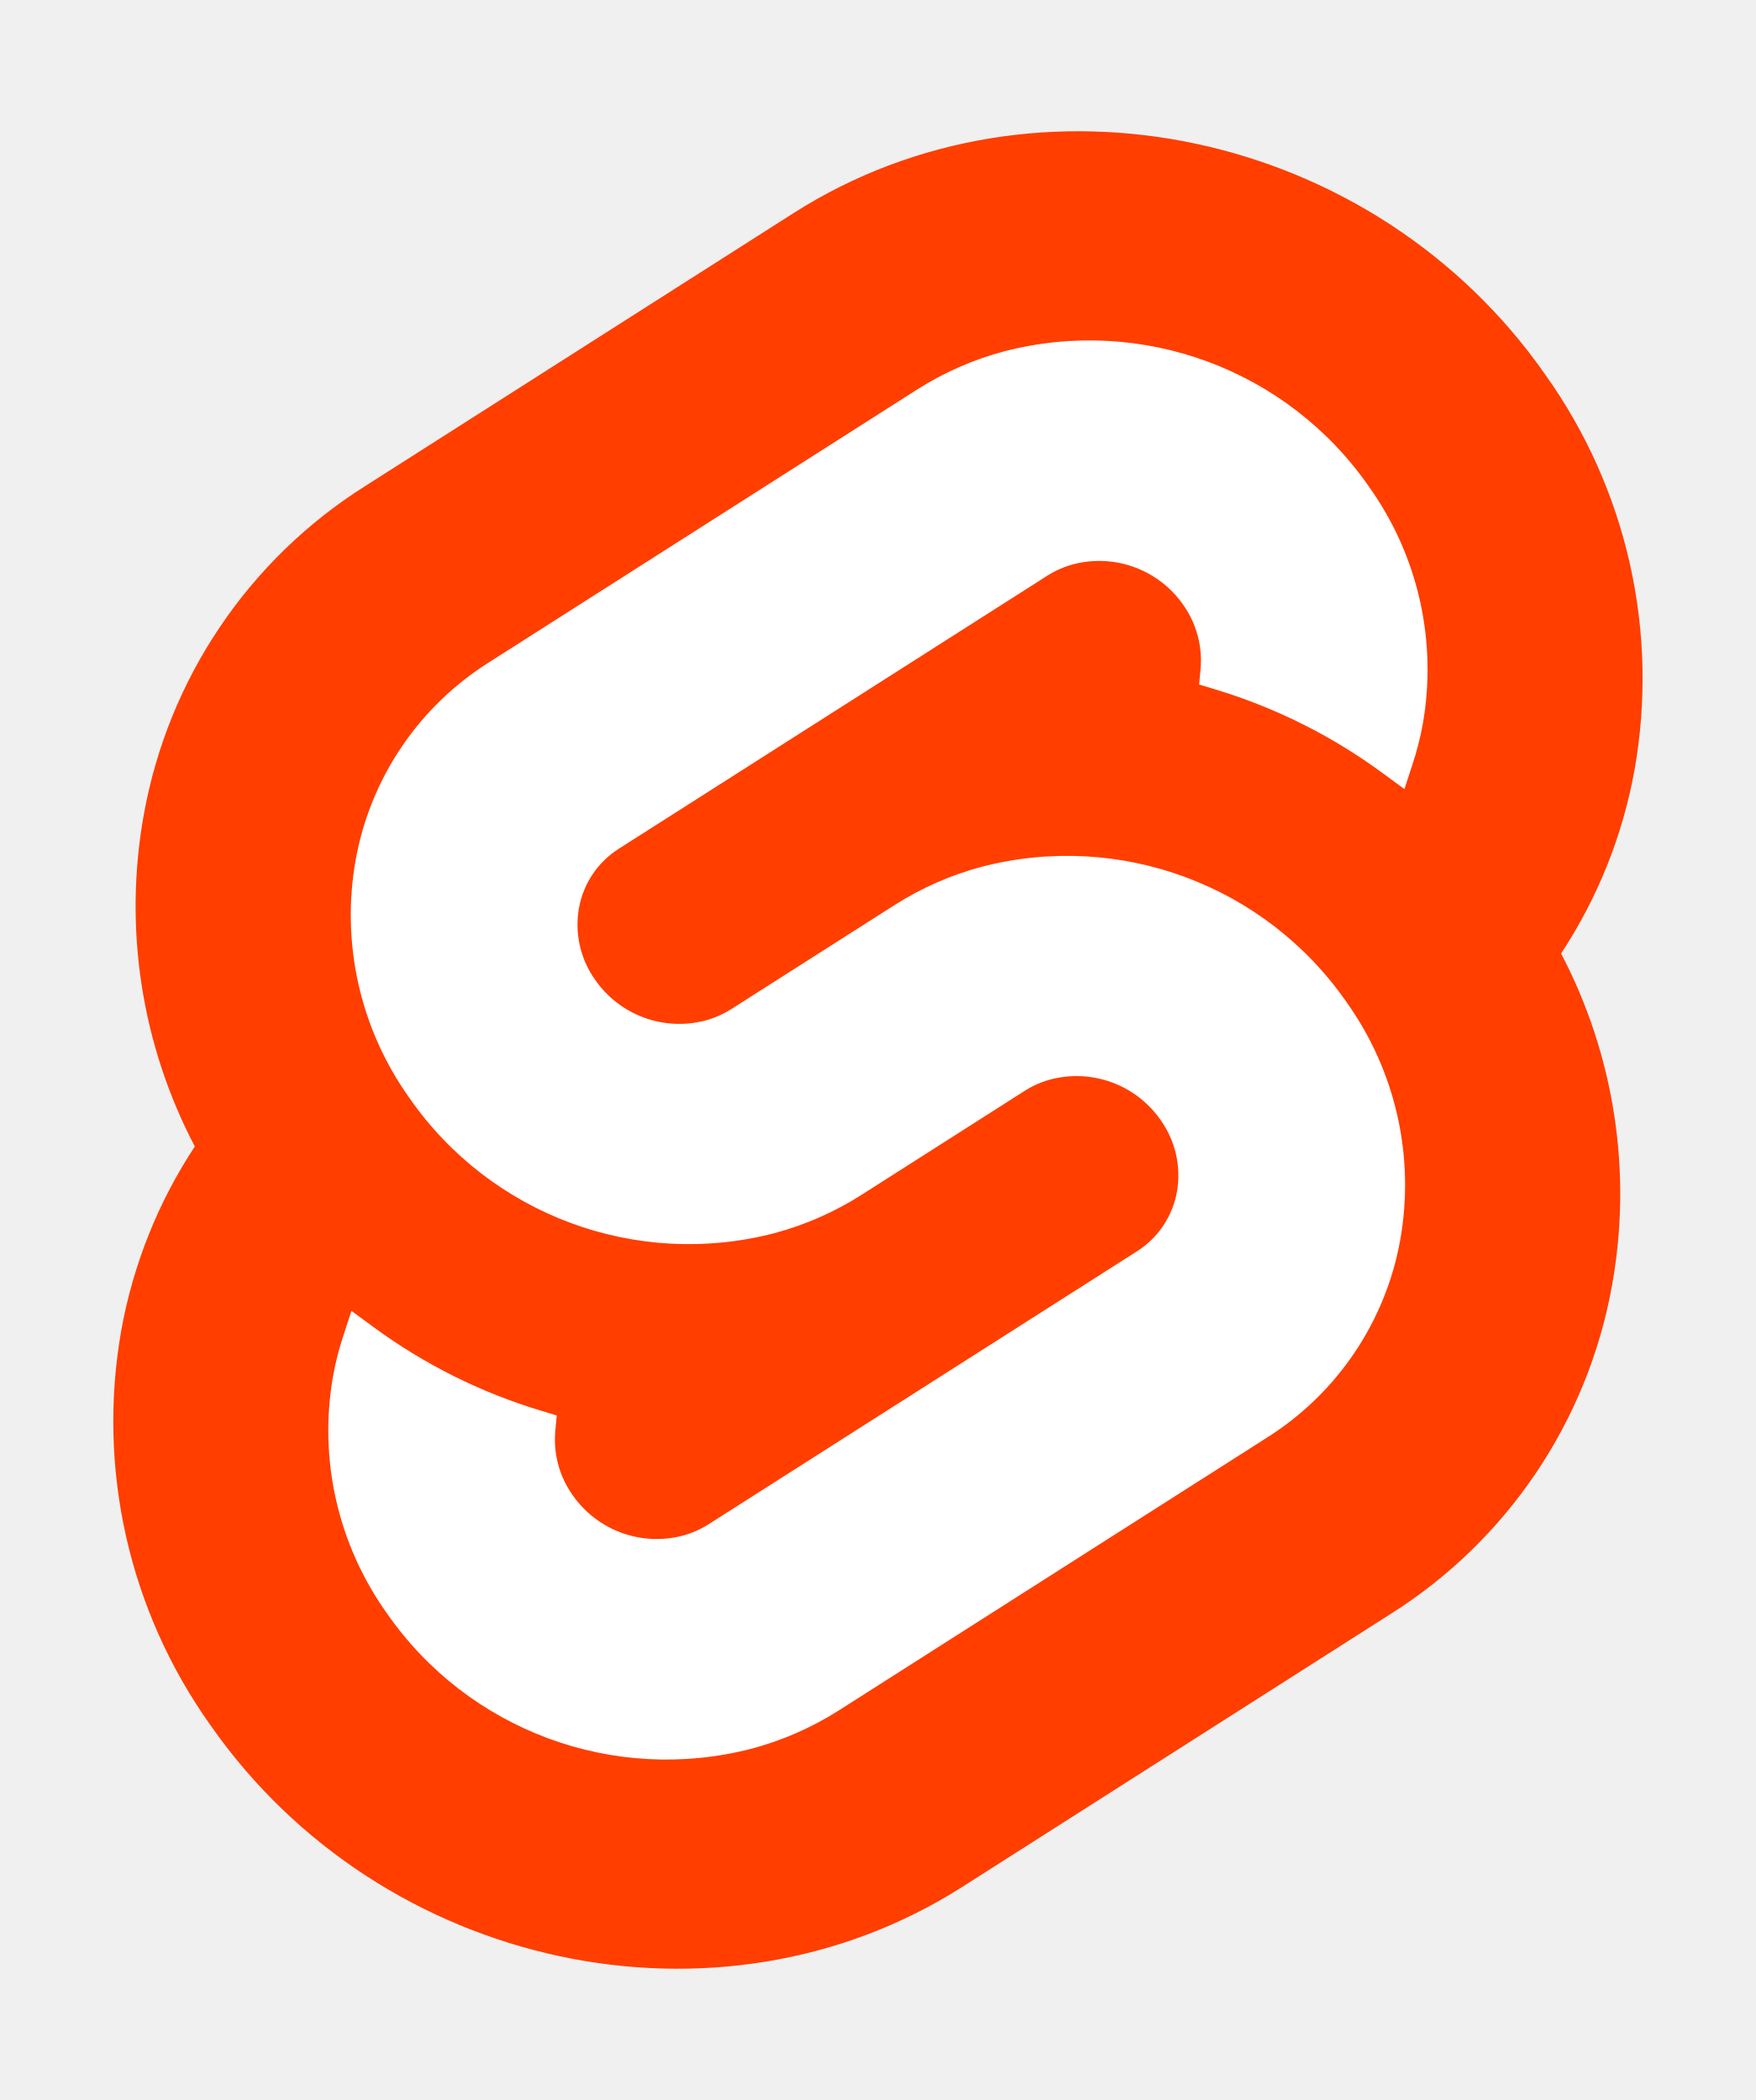
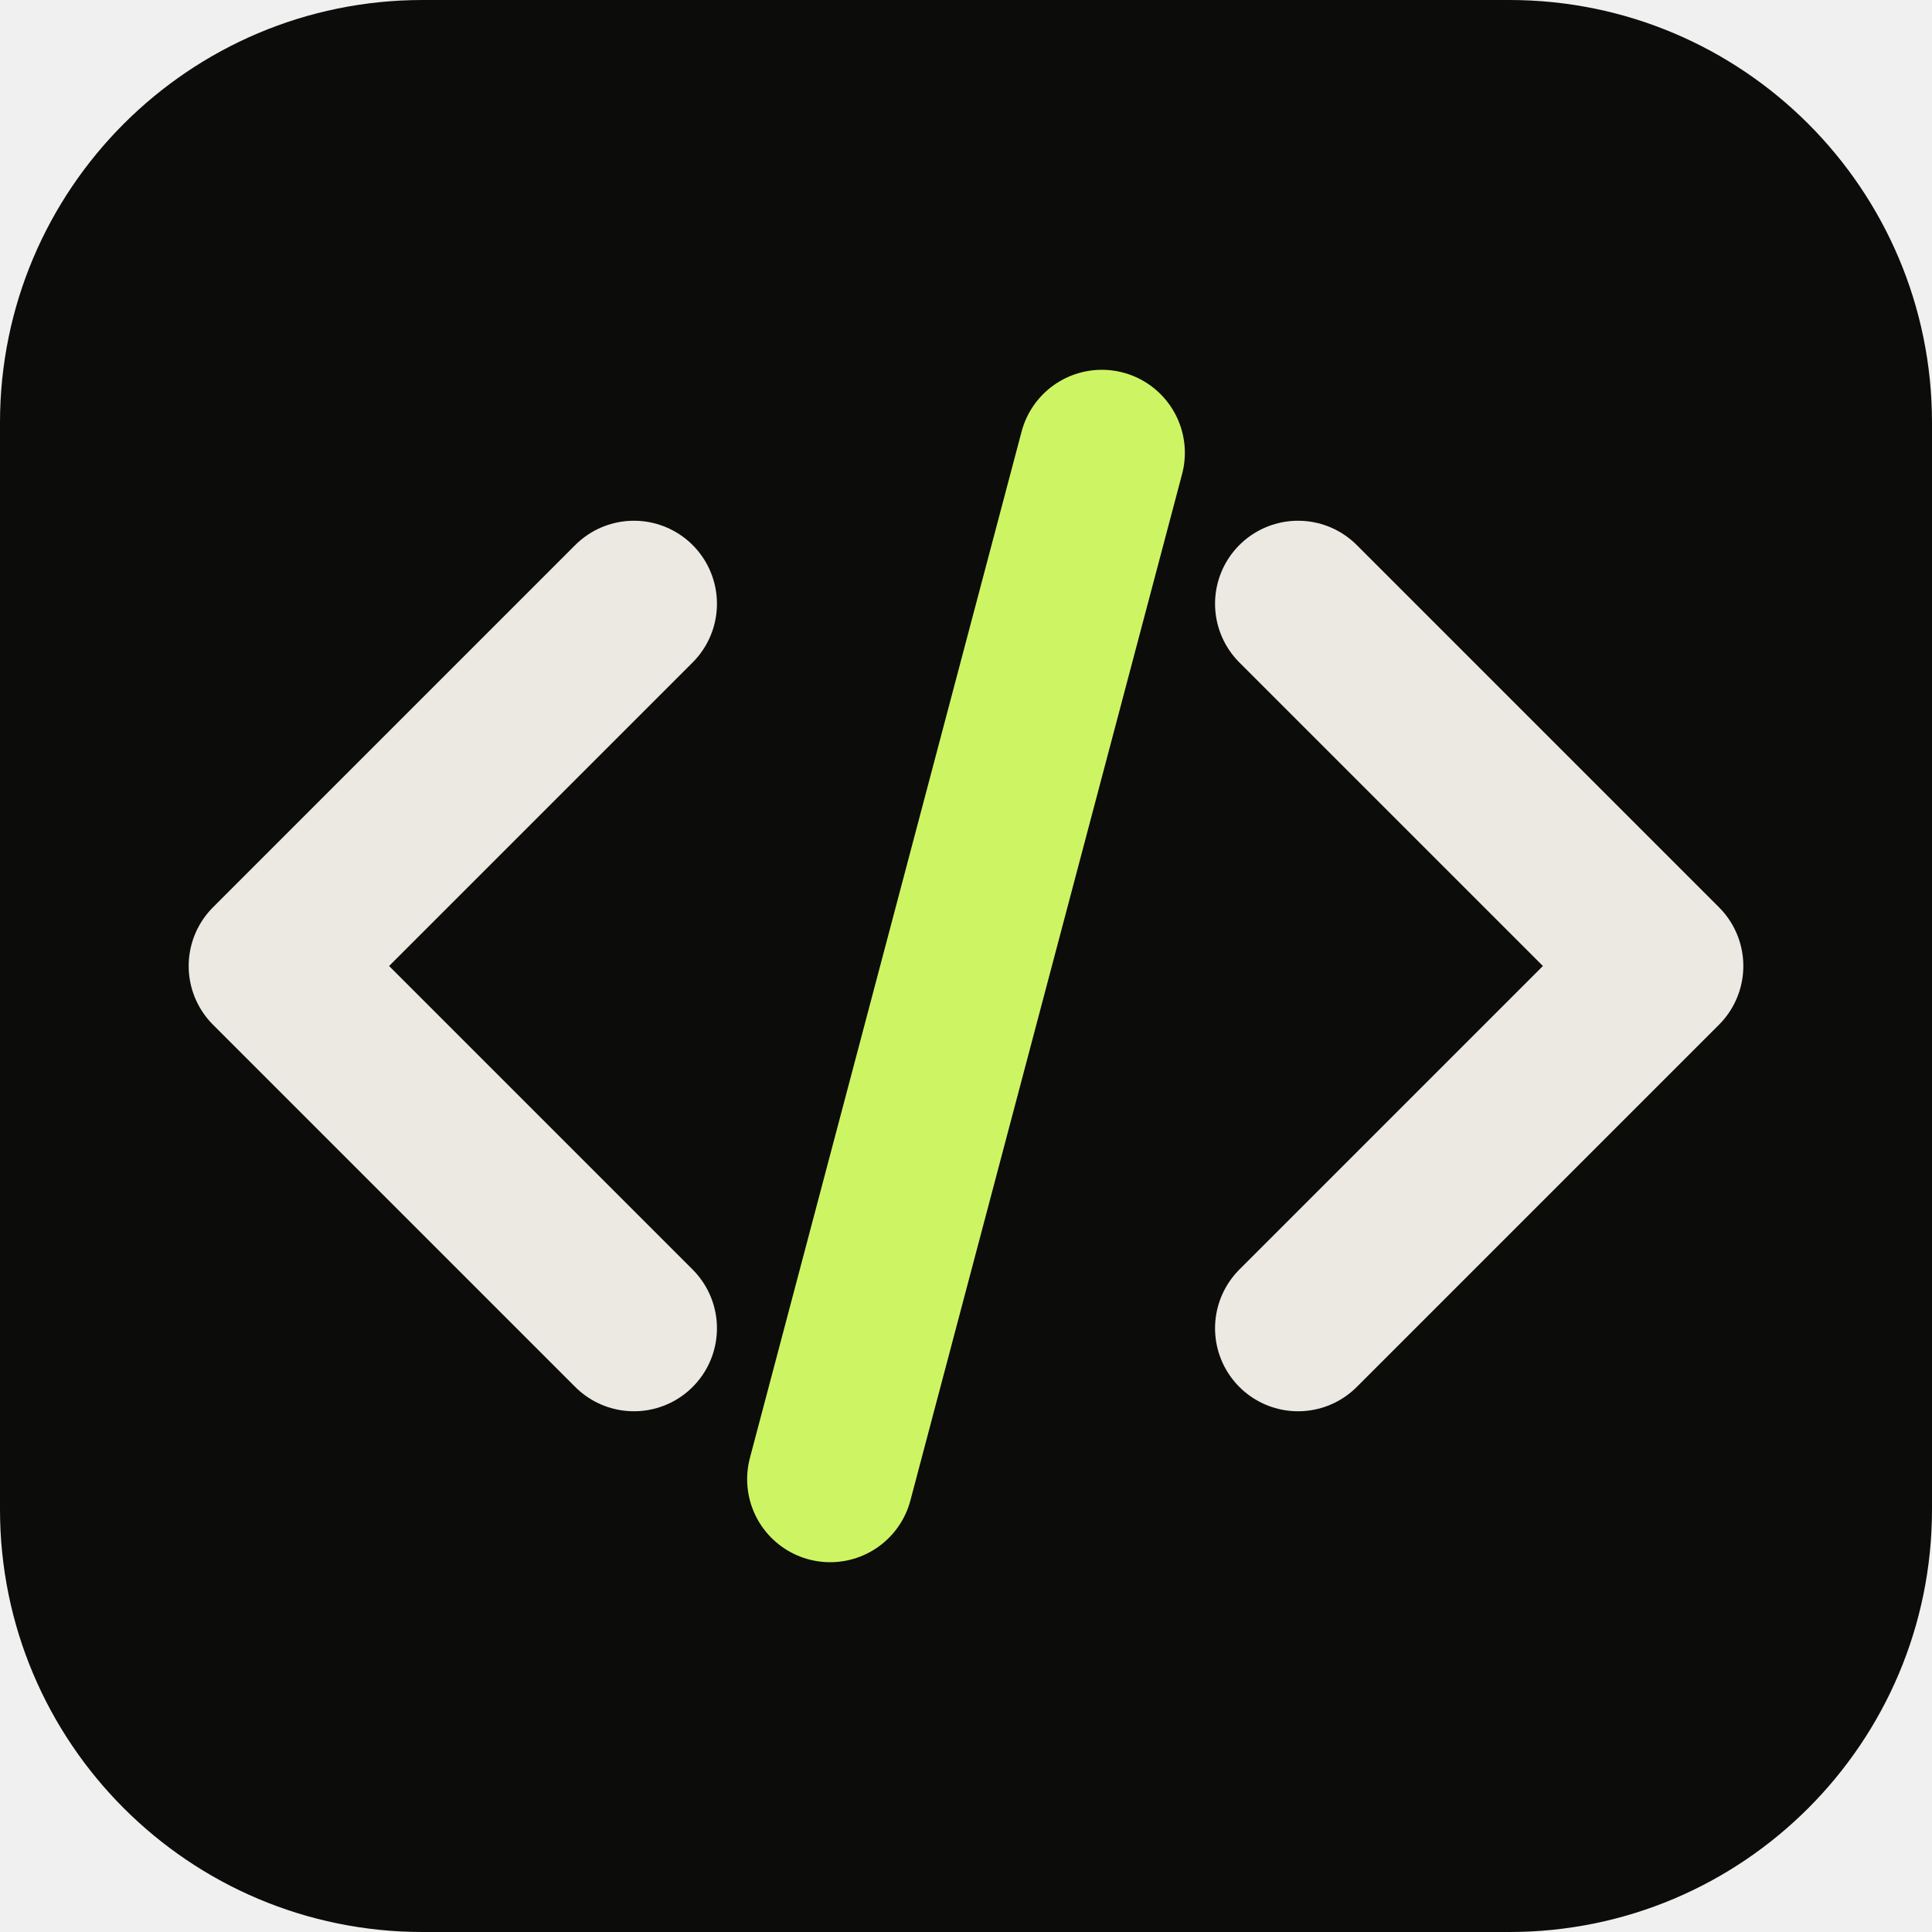
- <svg xmlns="http://www.w3.org/2000/svg" width="107" height="128" viewBox="0 0 107 128">
-   <path d="M94.157 22.819c-10.4-14.885-30.94-19.297-45.792-9.835L22.282 29.608A29.92 29.92 0 0 0 8.764 49.65a31.5 31.5 0 0 0 3.108 20.231 30 30 0 0 0-4.477 11.183 31.9 31.9 0 0 0 5.448 24.116c10.402 14.887 30.942 19.297 45.791 9.835l26.083-16.624A29.92 29.92 0 0 0 98.235 78.35a31.53 31.53 0 0 0-3.105-20.232 30 30 0 0 0 4.474-11.182 31.88 31.88 0 0 0-5.447-24.116" style="fill:#ff3e00" />
-   <path d="M45.817 106.582a20.72 20.72 0 0 1-22.237-8.243 19.17 19.17 0 0 1-3.277-14.503 18 18 0 0 1 .624-2.435l.49-1.498 1.337.981a33.6 33.6 0 0 0 10.203 5.098l.97.294-.09.968a5.85 5.85 0 0 0 1.052 3.878 6.24 6.24 0 0 0 6.695 2.485 5.8 5.8 0 0 0 1.603-.704L69.27 76.28a5.43 5.43 0 0 0 2.45-3.631 5.8 5.8 0 0 0-.987-4.371 6.24 6.24 0 0 0-6.698-2.487 5.7 5.7 0 0 0-1.6.704l-9.953 6.345a19 19 0 0 1-5.296 2.326 20.72 20.72 0 0 1-22.237-8.243 19.17 19.17 0 0 1-3.277-14.502 17.99 17.99 0 0 1 8.13-12.052l26.081-16.623a19 19 0 0 1 5.3-2.329 20.72 20.72 0 0 1 22.237 8.243 19.17 19.17 0 0 1 3.277 14.503 18 18 0 0 1-.624 2.435l-.49 1.498-1.337-.98a33.6 33.6 0 0 0-10.203-5.1l-.97-.294.09-.968a5.86 5.86 0 0 0-1.052-3.878 6.24 6.24 0 0 0-6.696-2.485 5.8 5.8 0 0 0-1.602.704L37.73 51.72a5.42 5.42 0 0 0-2.449 3.63 5.79 5.79 0 0 0 .986 4.372 6.24 6.24 0 0 0 6.698 2.486 5.8 5.8 0 0 0 1.602-.704l9.952-6.342a19 19 0 0 1 5.295-2.328 20.72 20.72 0 0 1 22.237 8.242 19.17 19.17 0 0 1 3.277 14.503 18 18 0 0 1-8.13 12.053l-26.081 16.622a19 19 0 0 1-5.3 2.328" style="fill:#fff" />
+ <svg xmlns="http://www.w3.org/2000/svg" viewBox="0 0 64 64">
+   <rect width="64" height="64" rx="14" fill="#0c0c0b" />
+   <g fill="none" stroke-linecap="round" stroke-linejoin="round" stroke-width="5.5">
+     <path d="M21 20 9 32l12 12M43 20l12 12-12 12" stroke="#ece9e2" />
+     <path d="M36.5 15 27.5 49" stroke="#cdf563" />
+   </g>
</svg>
